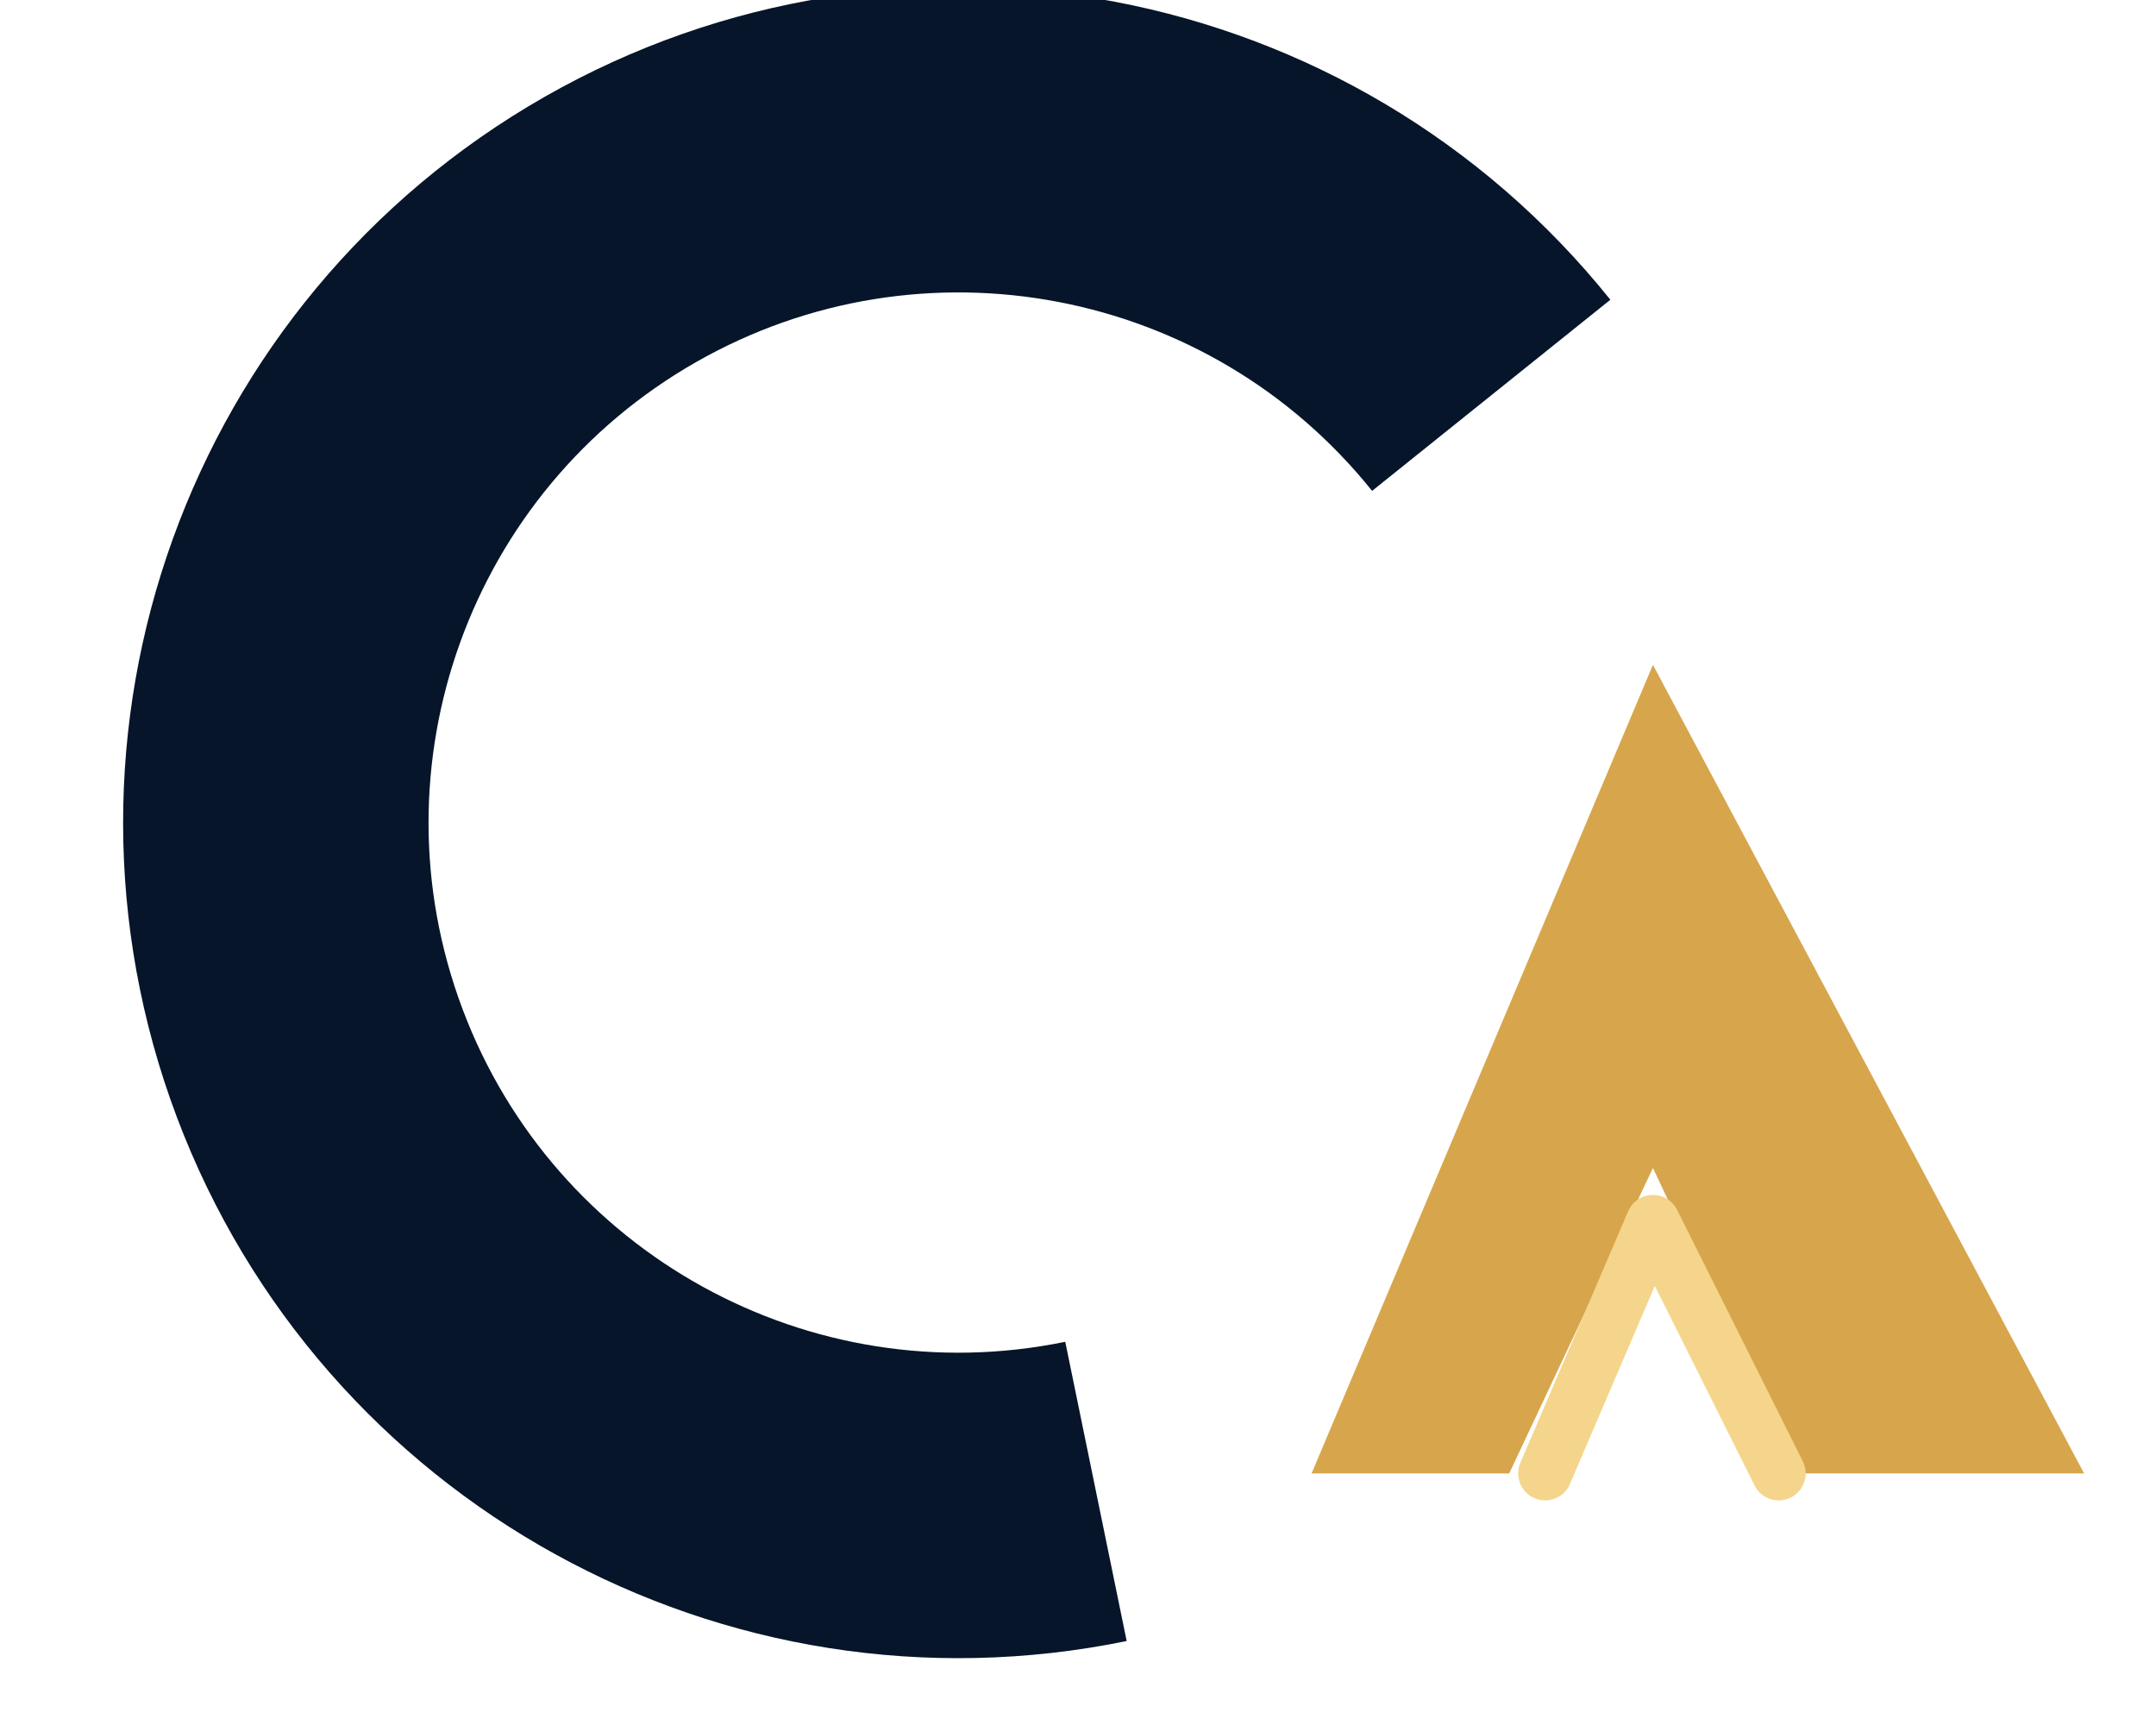
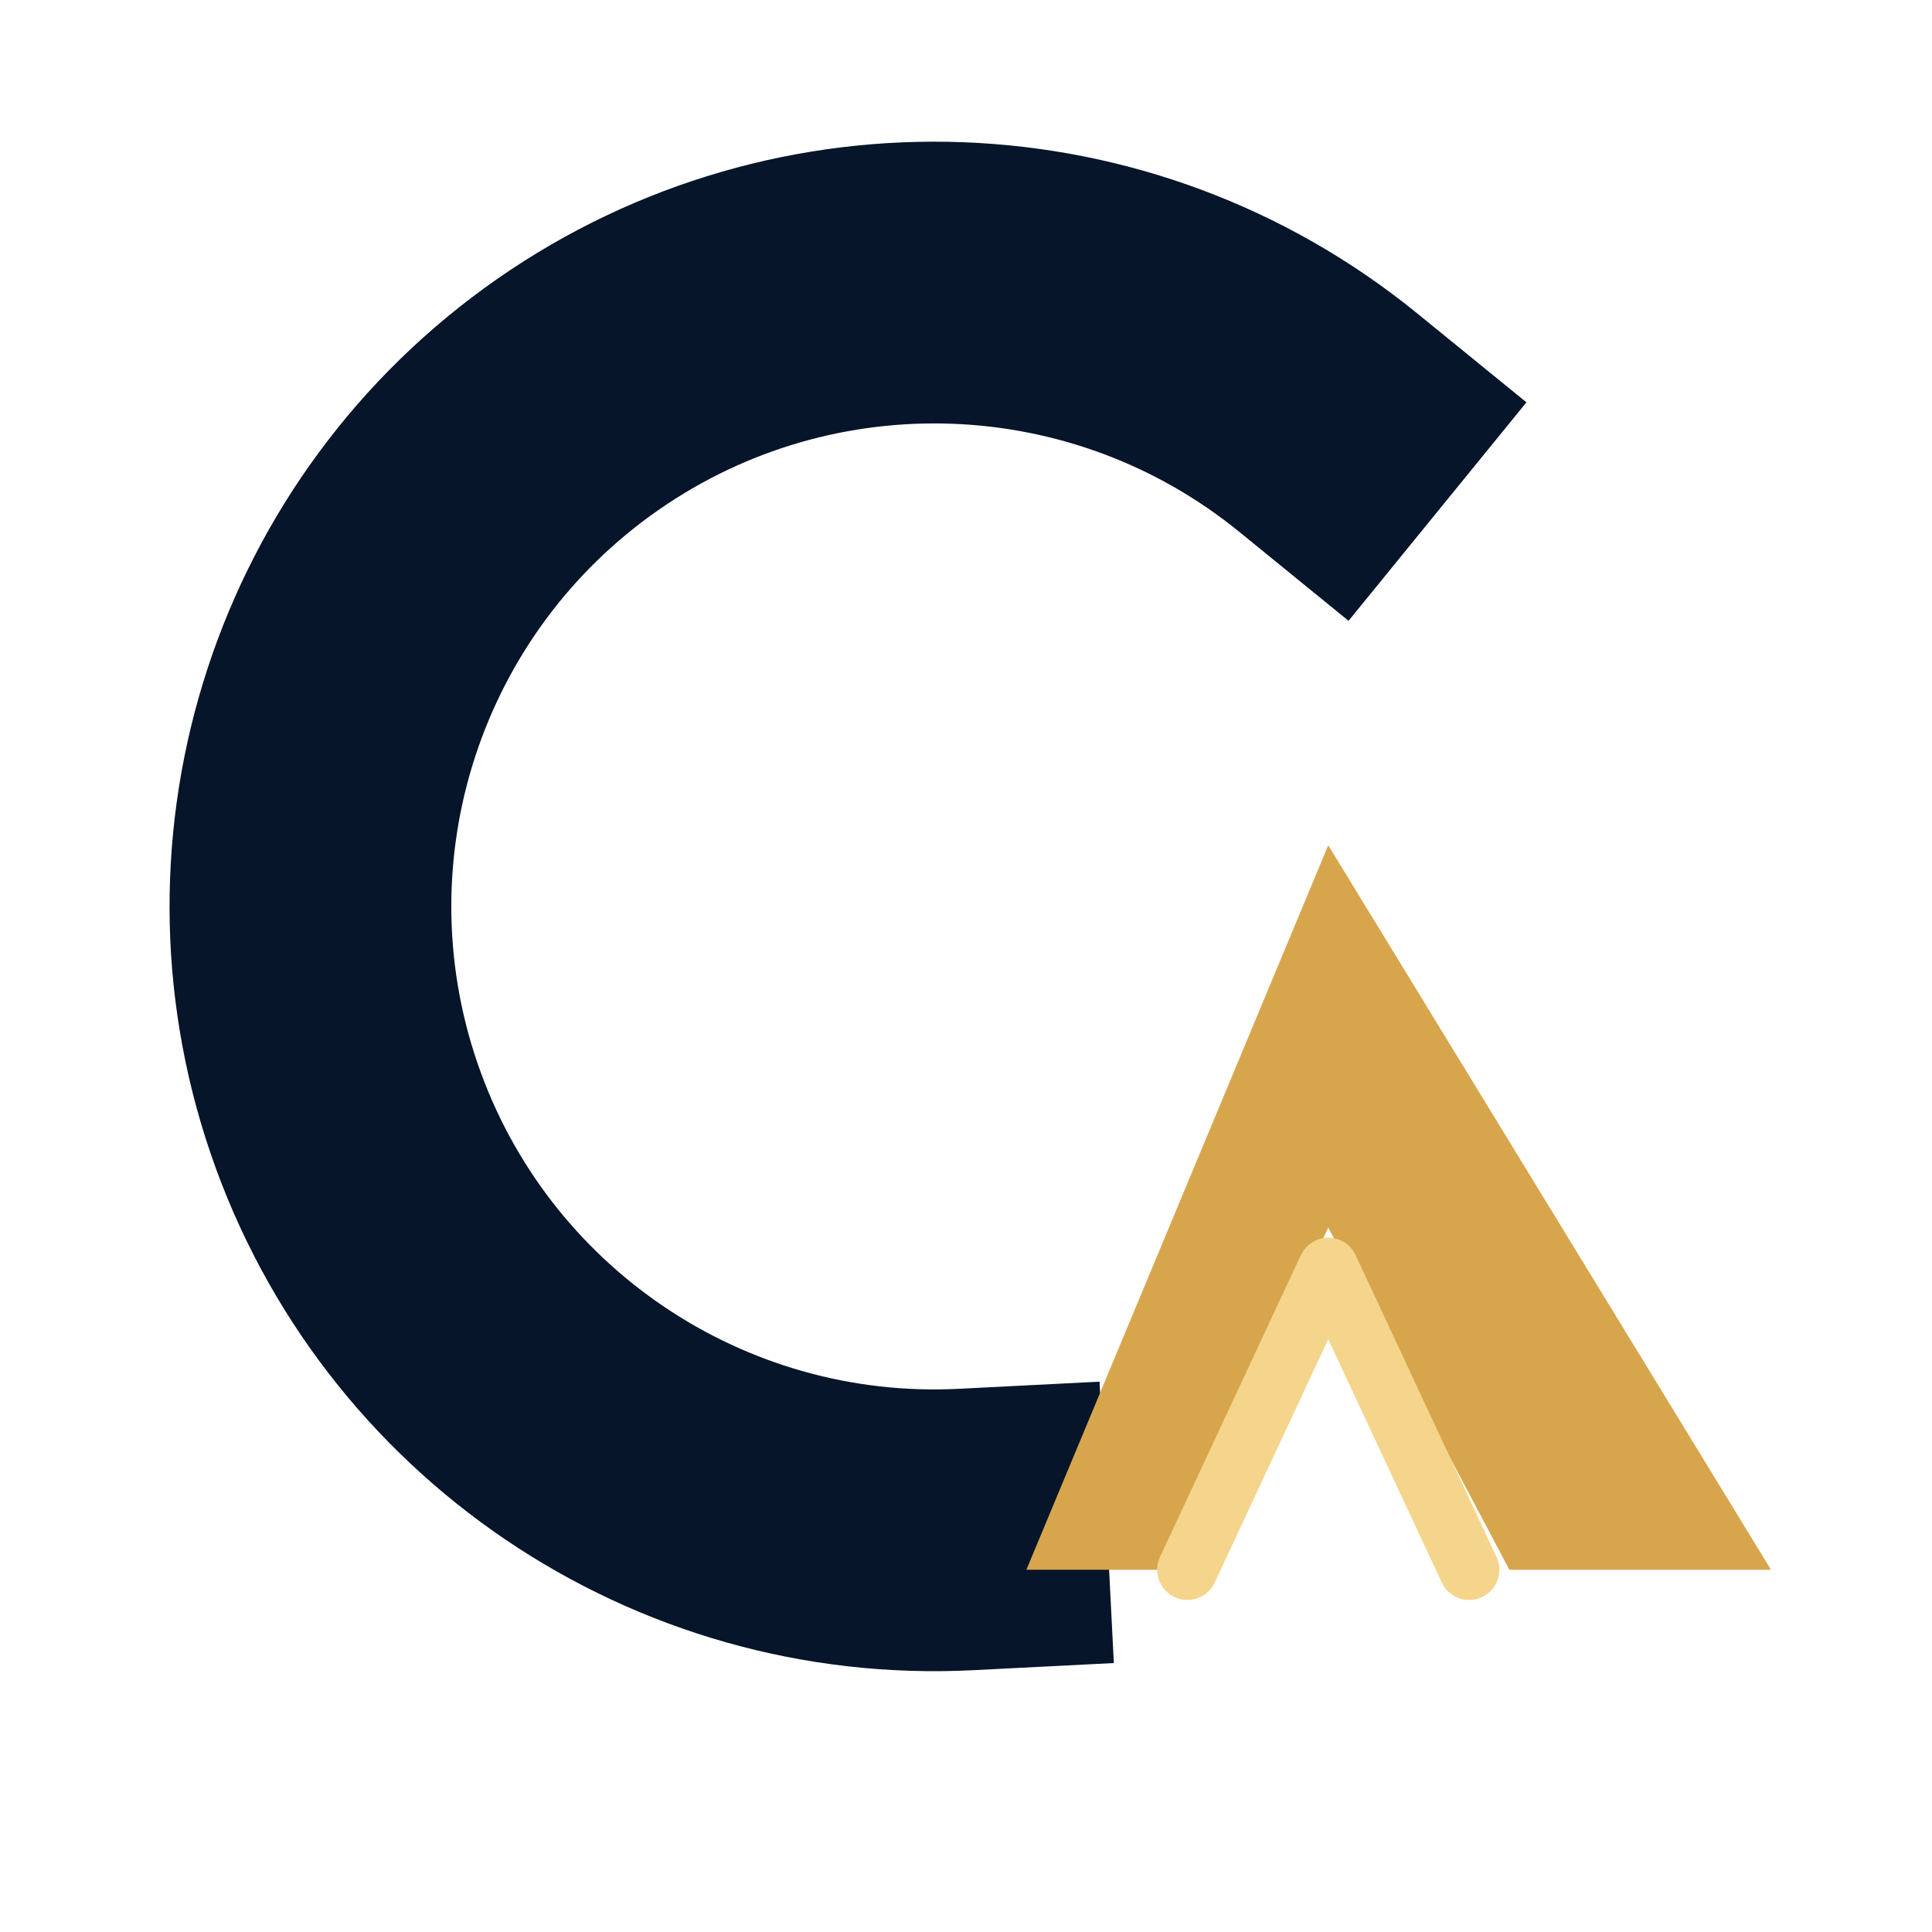
- <svg xmlns="http://www.w3.org/2000/svg" viewBox="0 0 120 96" role="img" aria-labelledby="title desc">
-   <path d="M83 22a38 38 0 1 0-22 61" fill="none" stroke="#061529" stroke-linecap="butt" stroke-width="17" />
-   <path d="M73 82 92 37l24 45h-16L92 65 84 82Z" fill="#d7a64c" />
-   <path d="M86 82 92 68l7 14" fill="none" stroke="#f4d58b" stroke-linecap="round" stroke-linejoin="round" stroke-width="3" />
+ <svg xmlns="http://www.w3.org/2000/svg" viewBox="0 0 96 96" role="img" aria-labelledby="title desc">
+   <path d="M66 21a31 31 0 1 0-18 55" fill="none" stroke="#061529" stroke-linecap="square" stroke-width="14" />
+   <path d="M51 78 66 42l22 36H75l-9-17-8 17Z" fill="#d7a64c" />
+   <path d="M59 78 66 63l7 15" fill="none" stroke="#f4d58b" stroke-linecap="round" stroke-linejoin="round" stroke-width="3" />
</svg>
